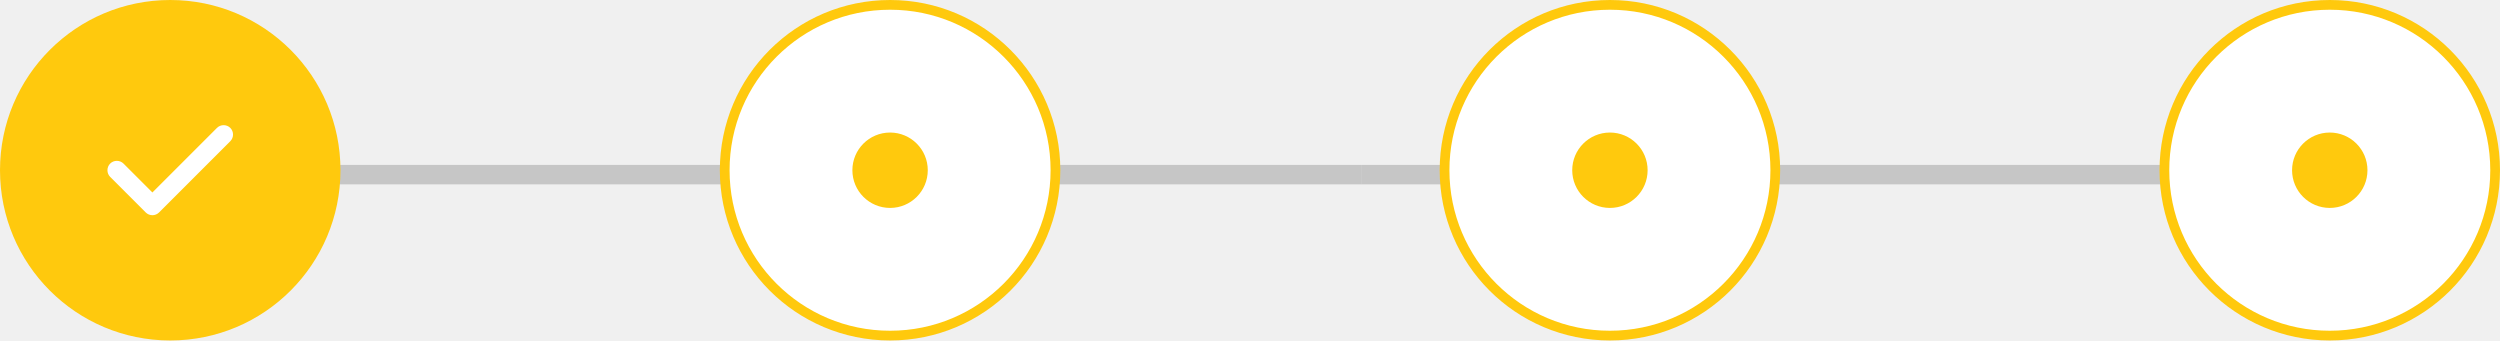
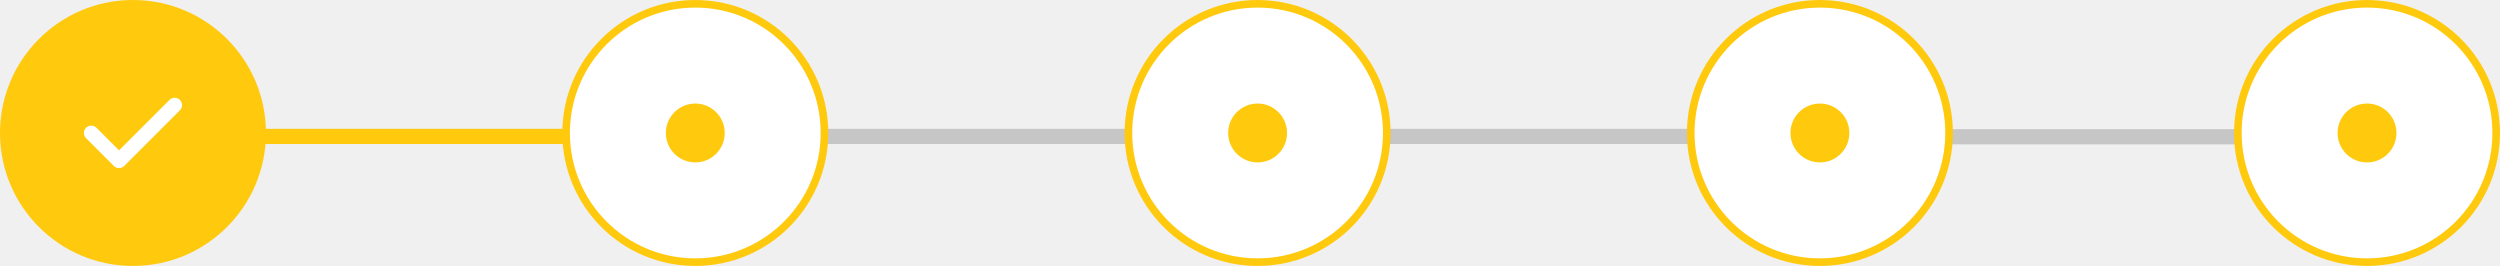
- <svg xmlns="http://www.w3.org/2000/svg" width="257" height="35" viewBox="0 0 257 35" fill="none">
-   <rect width="116" height="2" transform="translate(24 16.9531)" fill="#C6C6C6" />
-   <rect width="116" height="2" transform="translate(140 16.9531)" fill="#C6C6C6" />
+ <svg xmlns="http://www.w3.org/2000/svg" viewBox="0 0 329 35" fill="none">
+   <rect width="77.333" height="2" transform="translate(239 17)" fill="#C6C6C6" />
+   <rect width="67" height="2" transform="translate(24 16.9531)" fill="#FFC90D" />
+   <rect width="165" height="2" transform="translate(91 16.9531)" fill="#C6C6C6" />
  <rect width="35" height="35" rx="17.5" fill="#FFC90D" />
  <path d="M15.666 22.124C15.408 22.124 15.162 22.021 14.981 21.84L11.326 18.185C10.951 17.81 10.951 17.19 11.326 16.815C11.7 16.441 12.32 16.441 12.695 16.815L15.666 19.786L22.305 13.147C22.68 12.773 23.3 12.773 23.674 13.147C24.049 13.522 24.049 14.142 23.674 14.516L16.35 21.84C16.17 22.021 15.924 22.124 15.666 22.124Z" fill="white" />
  <rect x="222.5" y="0.5" width="34" height="34" rx="17" fill="white" />
  <rect x="222.5" y="0.5" width="34" height="34" rx="17" stroke="#FFC90D" />
  <circle cx="239.5" cy="17.5" r="3.875" fill="#FFC90D" />
  <rect x="74.5" y="0.5" width="34" height="34" rx="17" fill="white" />
  <rect x="74.5" y="0.5" width="34" height="34" rx="17" stroke="#FFC90D" />
  <circle cx="91.5" cy="17.5" r="3.875" fill="#FFC90D" />
  <rect x="148.5" y="0.5" width="34" height="34" rx="17" fill="white" />
  <rect x="148.5" y="0.5" width="34" height="34" rx="17" stroke="#FFC90D" />
  <circle cx="165.5" cy="17.5" r="3.875" fill="#FFC90D" />
+   <rect x="294.5" y="0.5" width="34" height="34" rx="17" fill="white" />
+   <rect x="294.5" y="0.5" width="34" height="34" rx="17" stroke="#FFC90D" />
+   <circle cx="311.5" cy="17.5" r="3.875" fill="#FFC90D" />
</svg>
